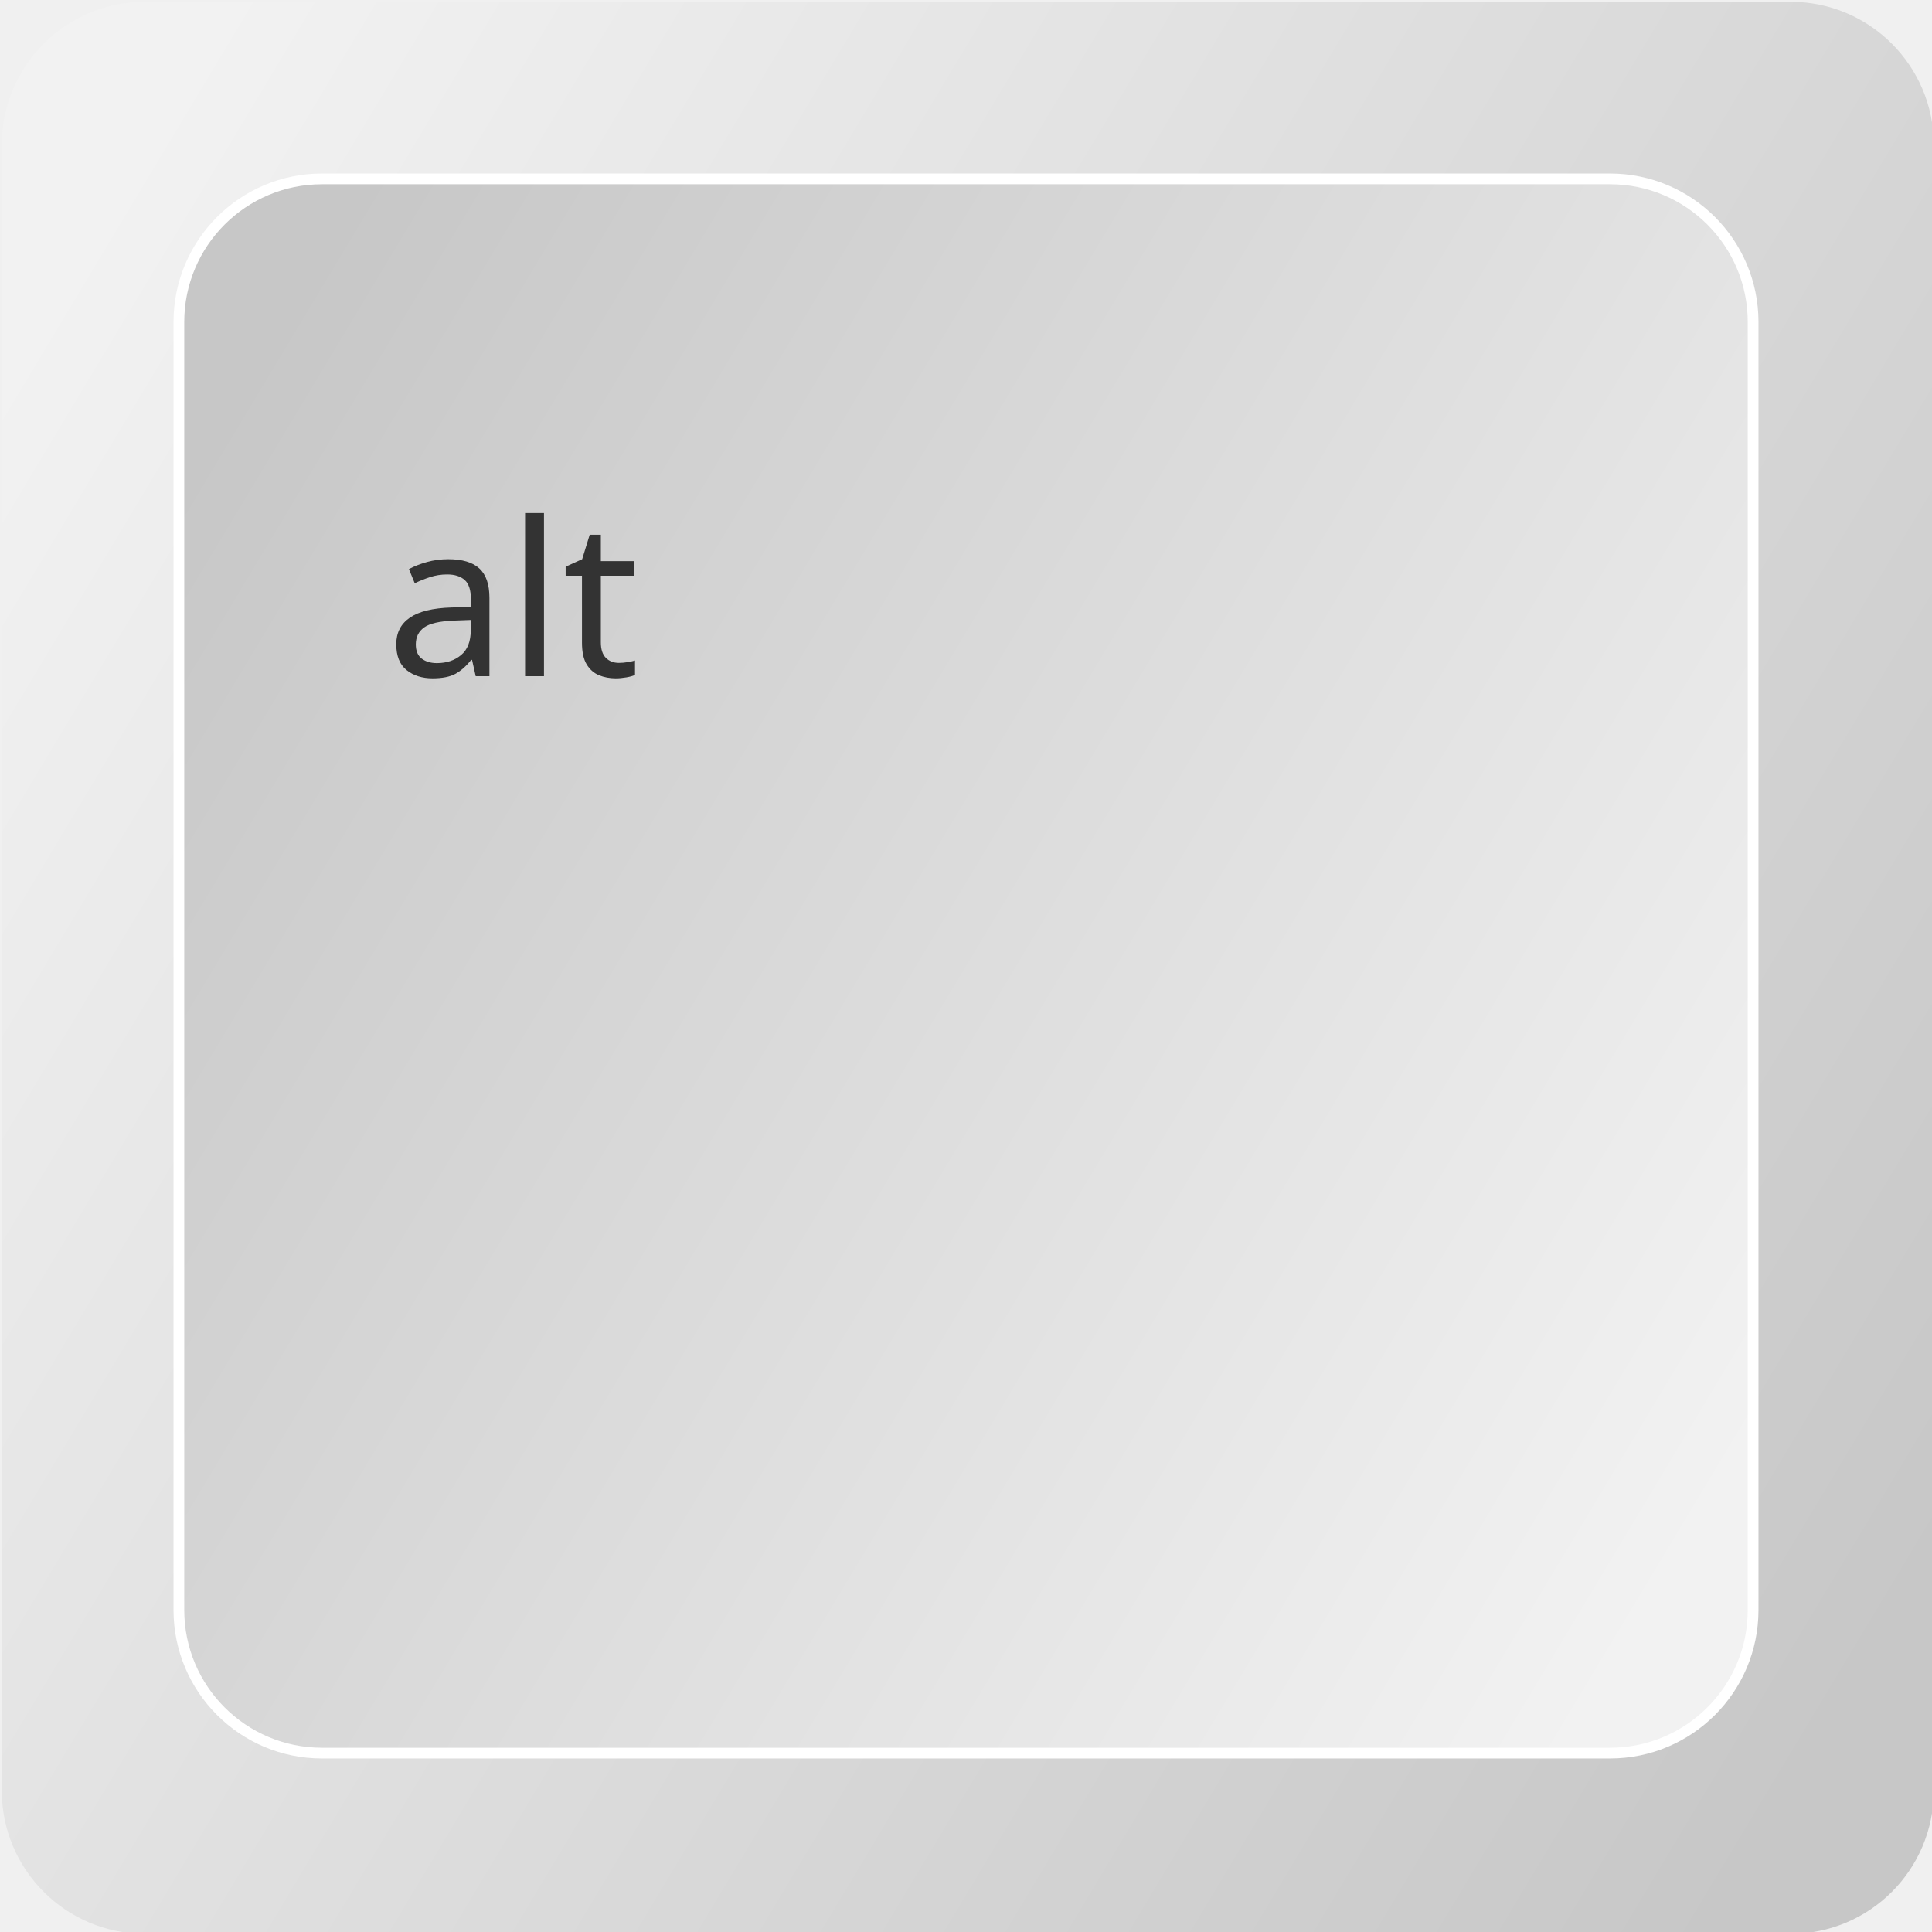
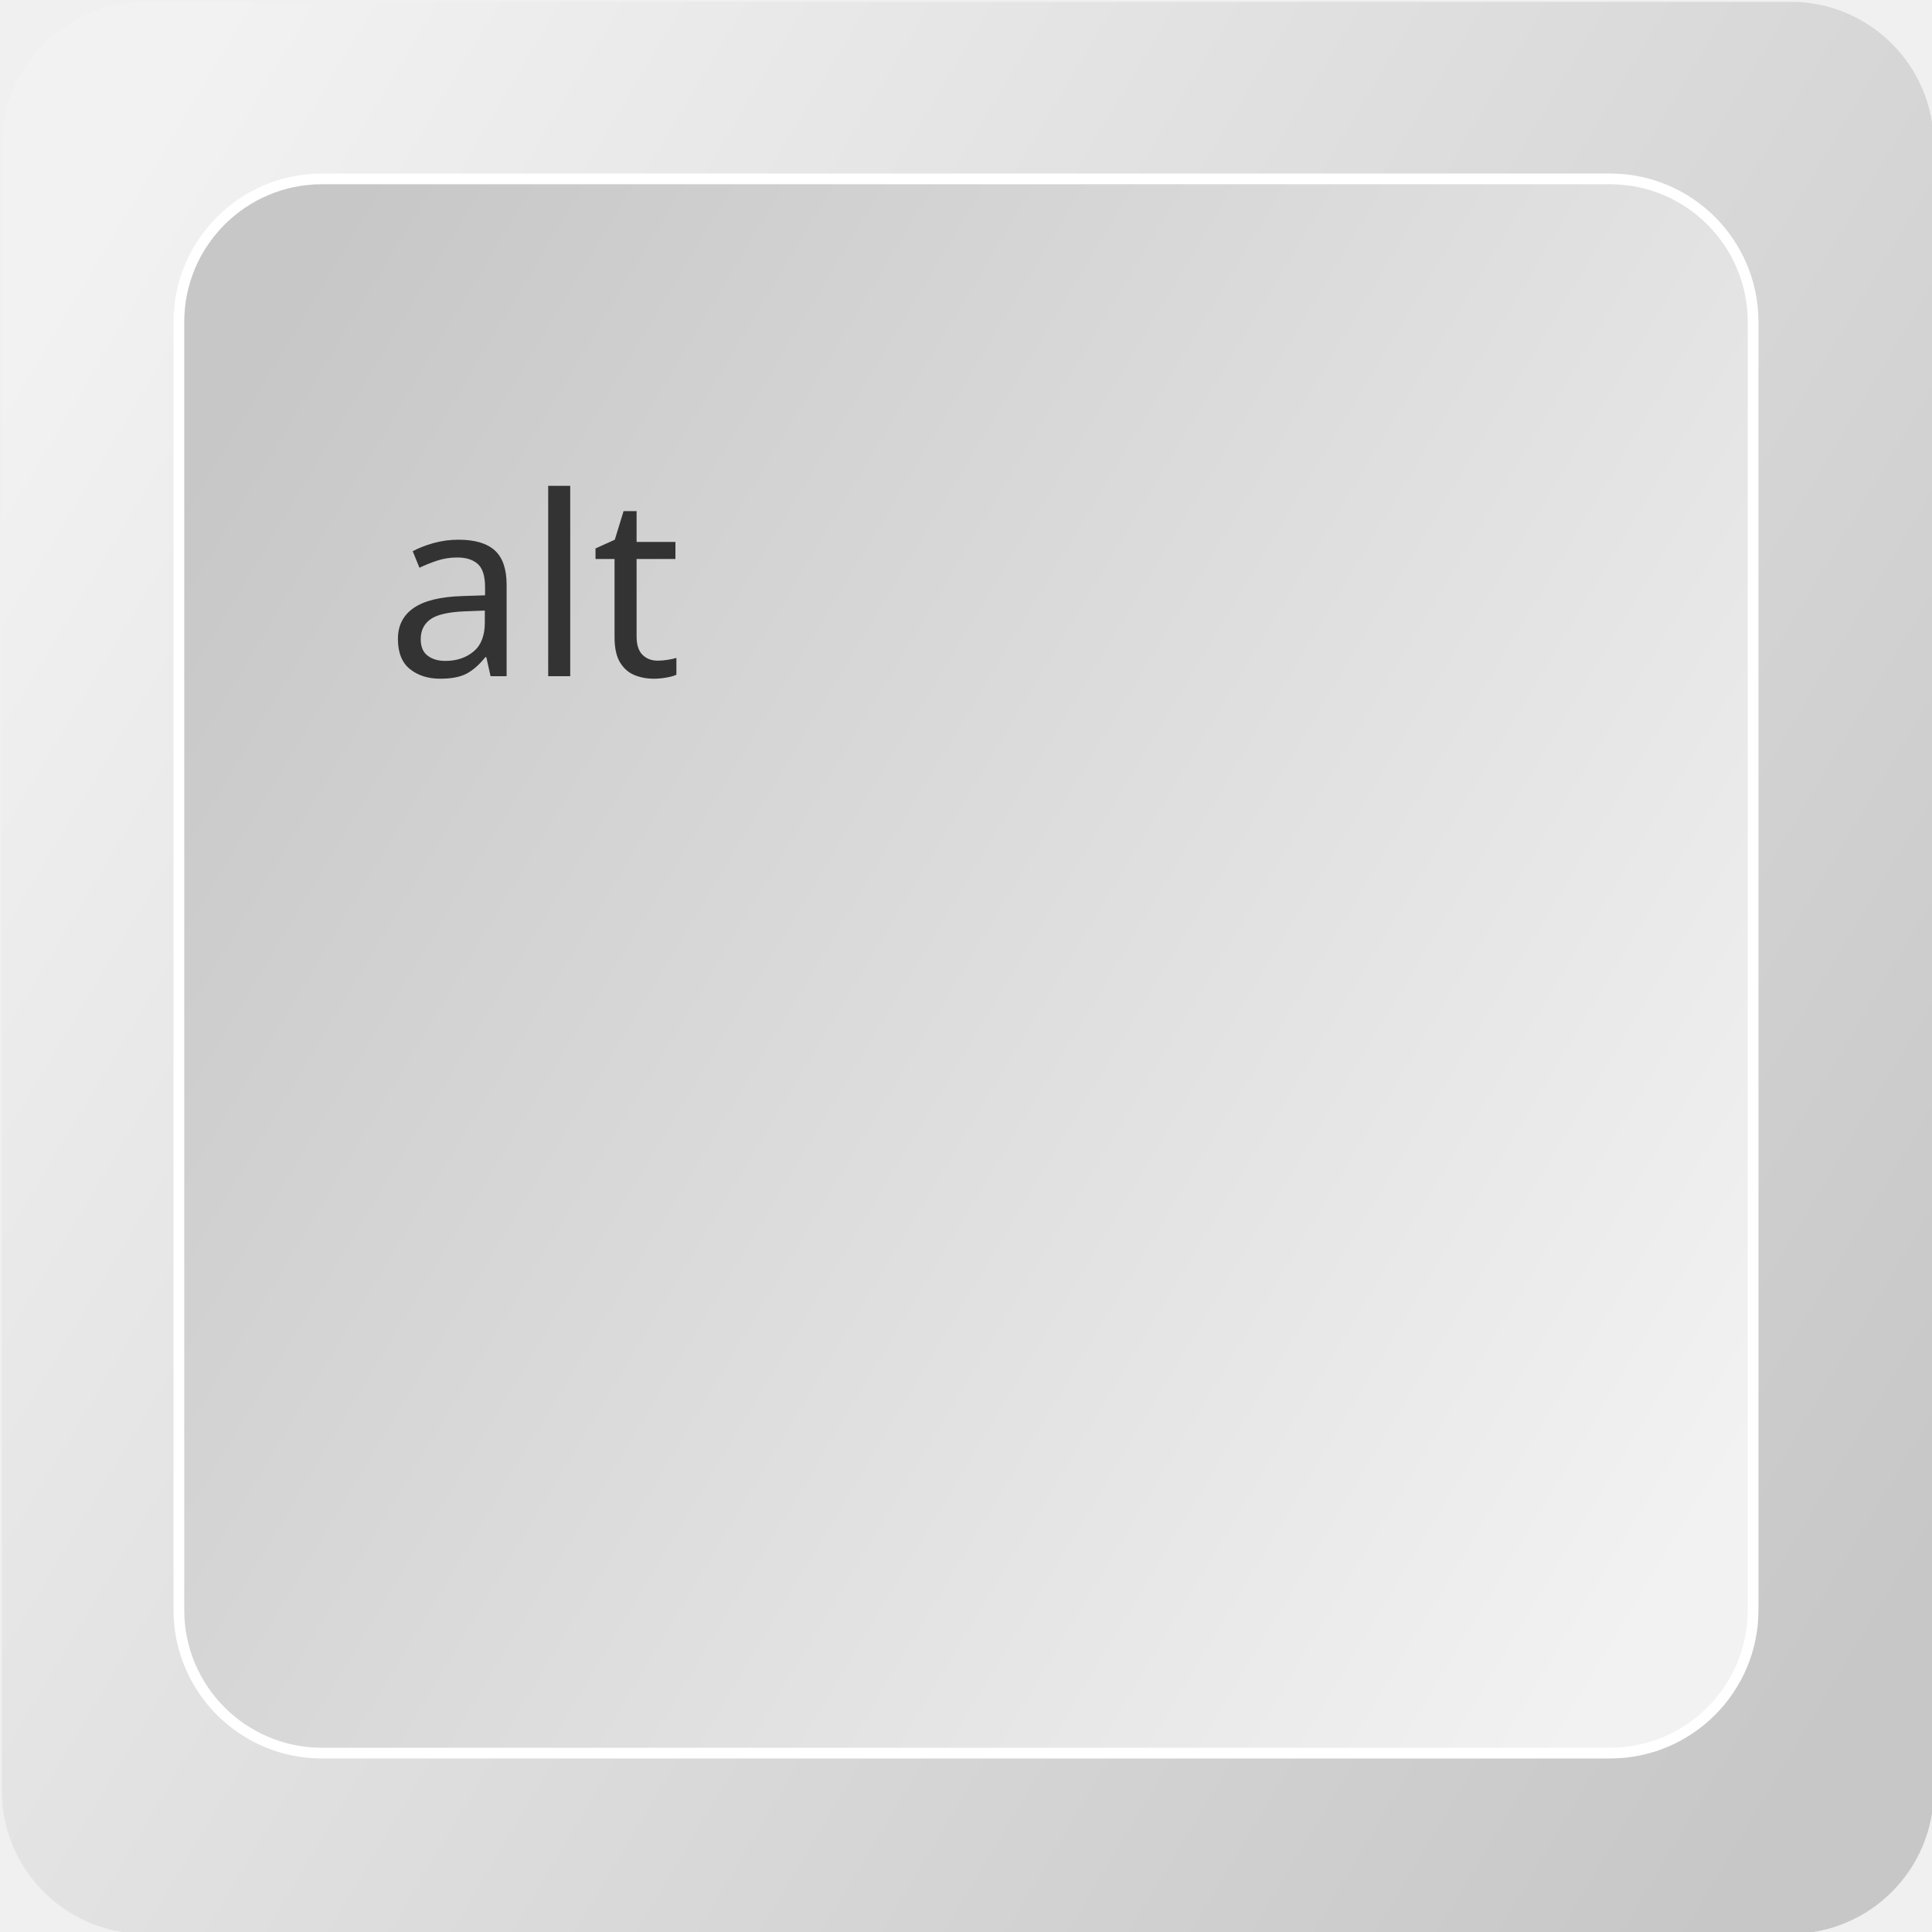
<svg xmlns="http://www.w3.org/2000/svg" fill="#000000" width="1080px" height="1080px" viewBox="0 0 1080 1080">
  <defs>
    <style>
      @font-face {
        font-family: 'CourierPrime-Regular';
        src: url('../CourierPrime-Regular.ttf');
      }
    </style>
    <linearGradient id="gradient" x1="0%" y1="20%" x2="100%" y2="80%">
      <stop offset="0%" style="stop-color:#f2f2f2;" />
      <stop offset="100%" style="stop-color:#c7c7c7;" />
    </linearGradient>
    <linearGradient id="gradient-inverse" x1="0%" y1="20%" x2="100%" y2="80%">
      <stop offset="0%" style="stop-color:#c7c7c7;" />
      <stop offset="100%" style="stop-color:#f2f2f2;" />
    </linearGradient>
  </defs>
  <rect x="1" y="1" width="1080" height="1080" rx="80" style="fill: url(#gradient);" />
  <rect x="100" y="100" width="880" height="880" rx="80" style="fill: url(#gradient-inverse); stroke: white; stroke-width: 6px;" />
-   <text x="20%" y="35%" fill="#333333" font-size="120" font-family="CourierPrime-Regular" text-anchor="start" alignment-baseline="hanging">alt</text>
+   <text x="20%" y="35%" fill="#333333" font-size="140" font-family="CourierPrime-Regular" text-anchor="start" alignment-baseline="hanging">alt</text>
</svg>
